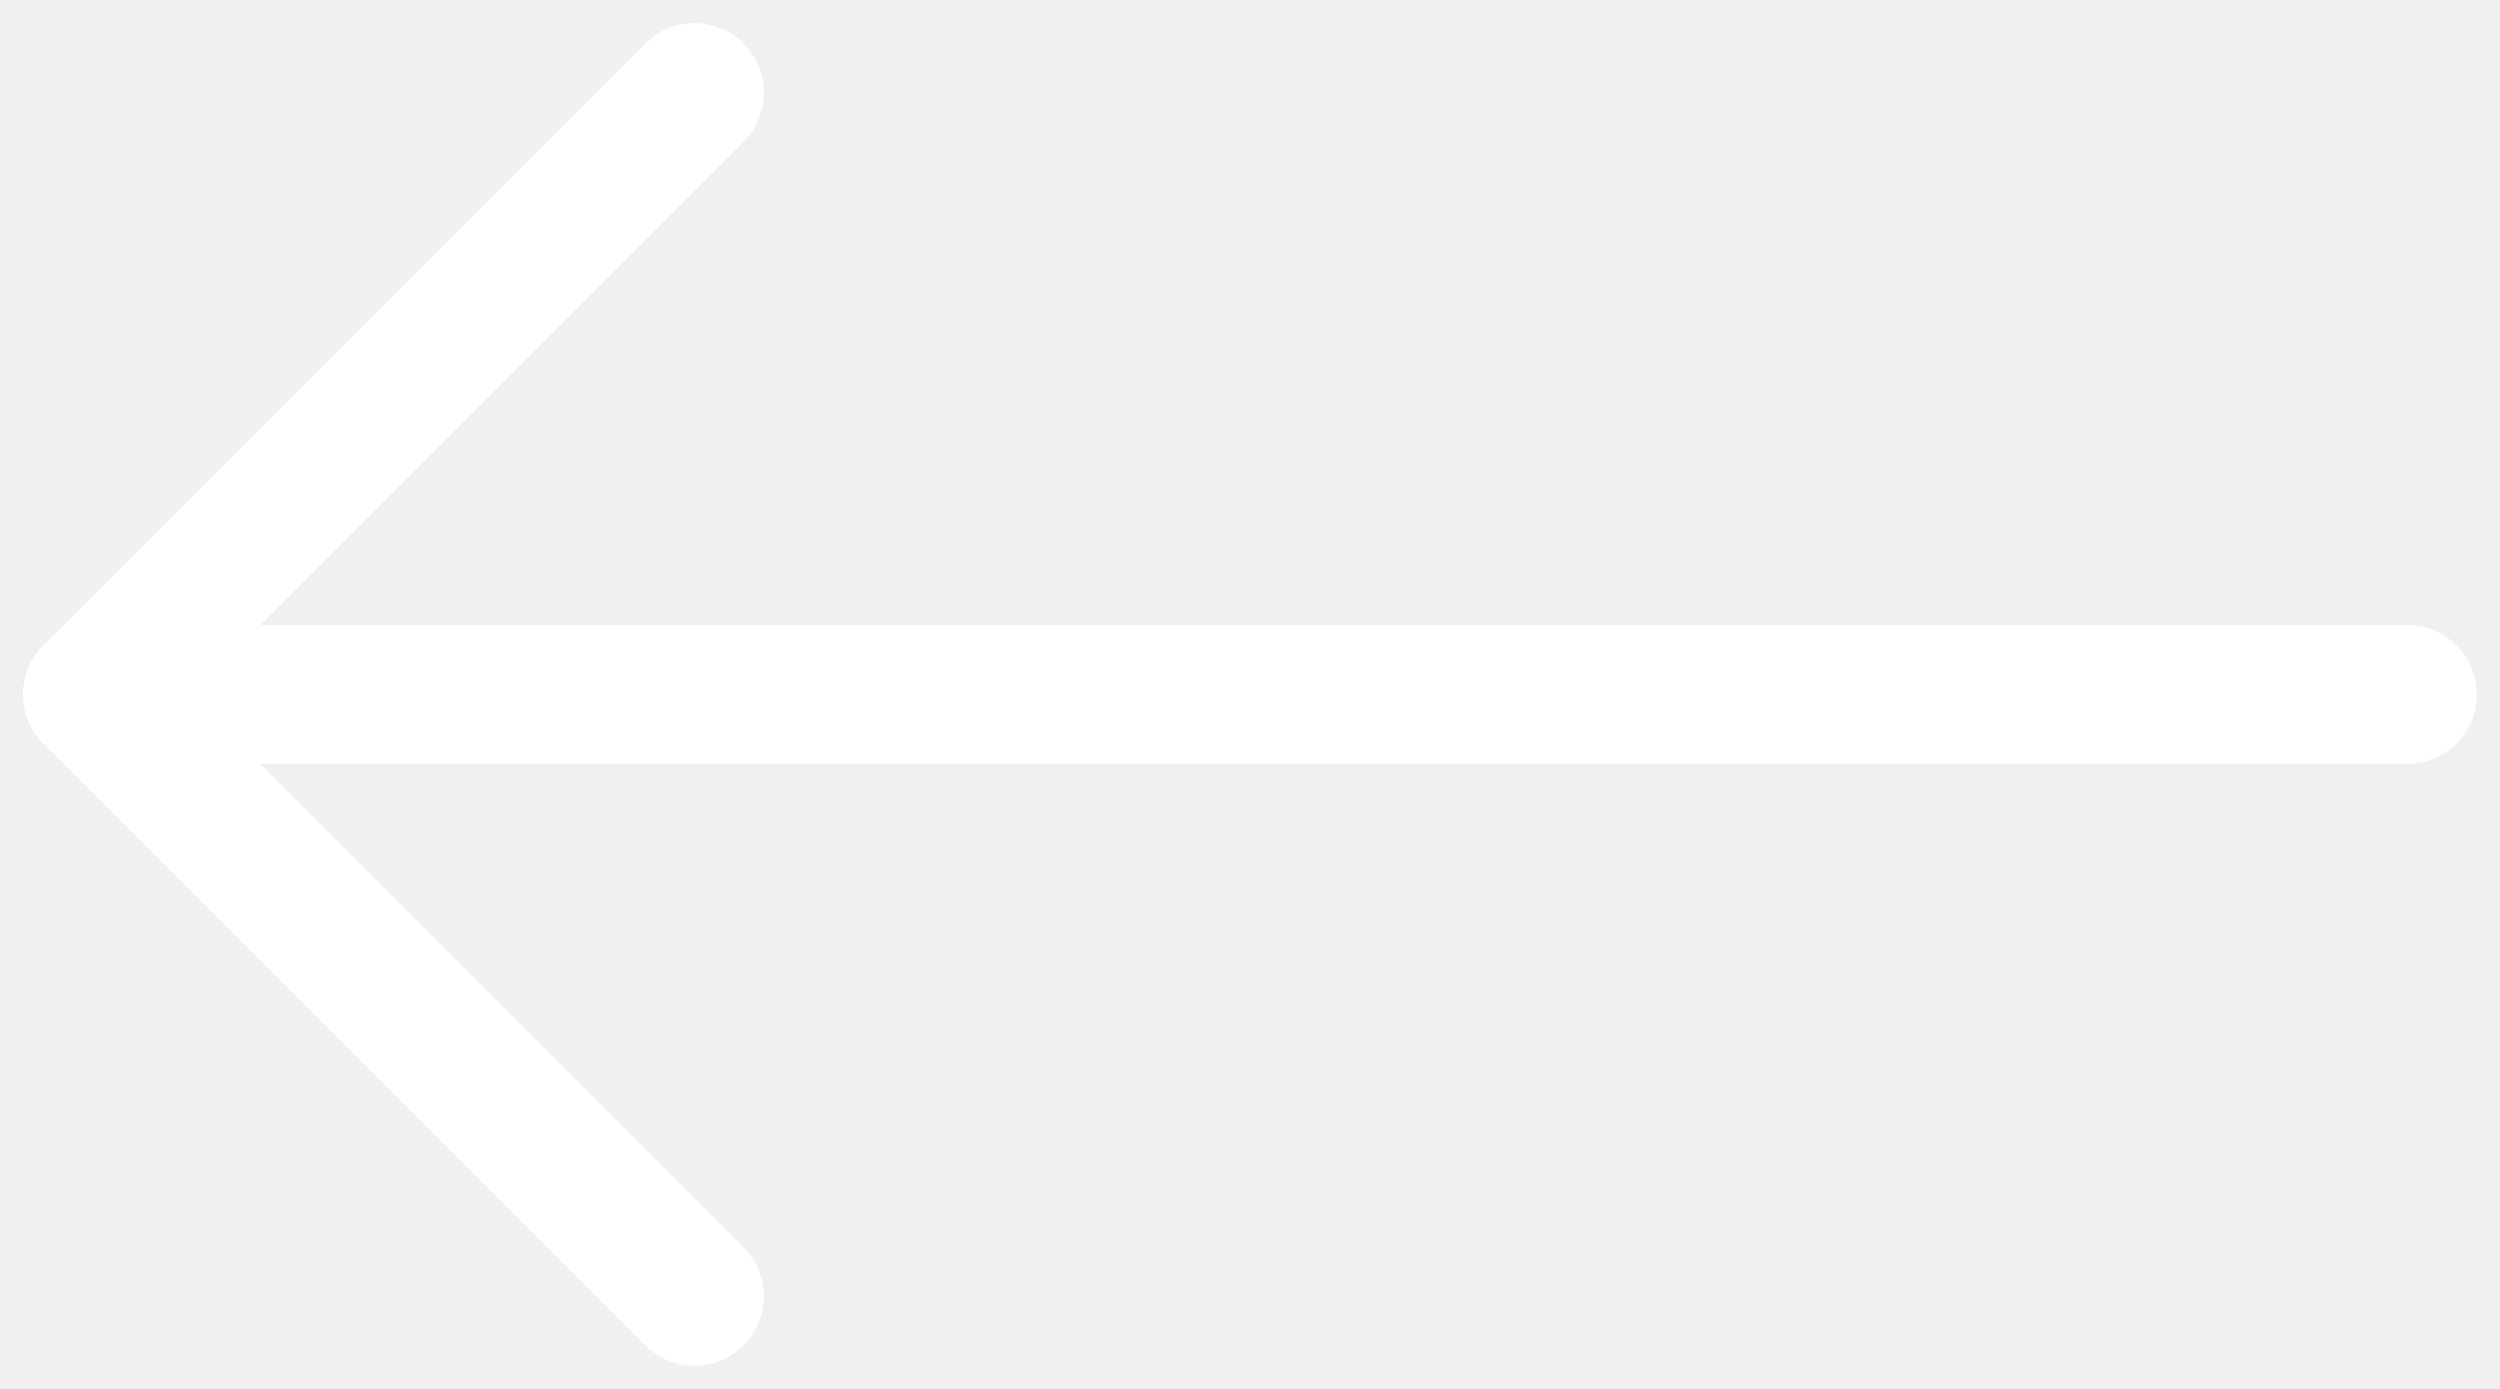
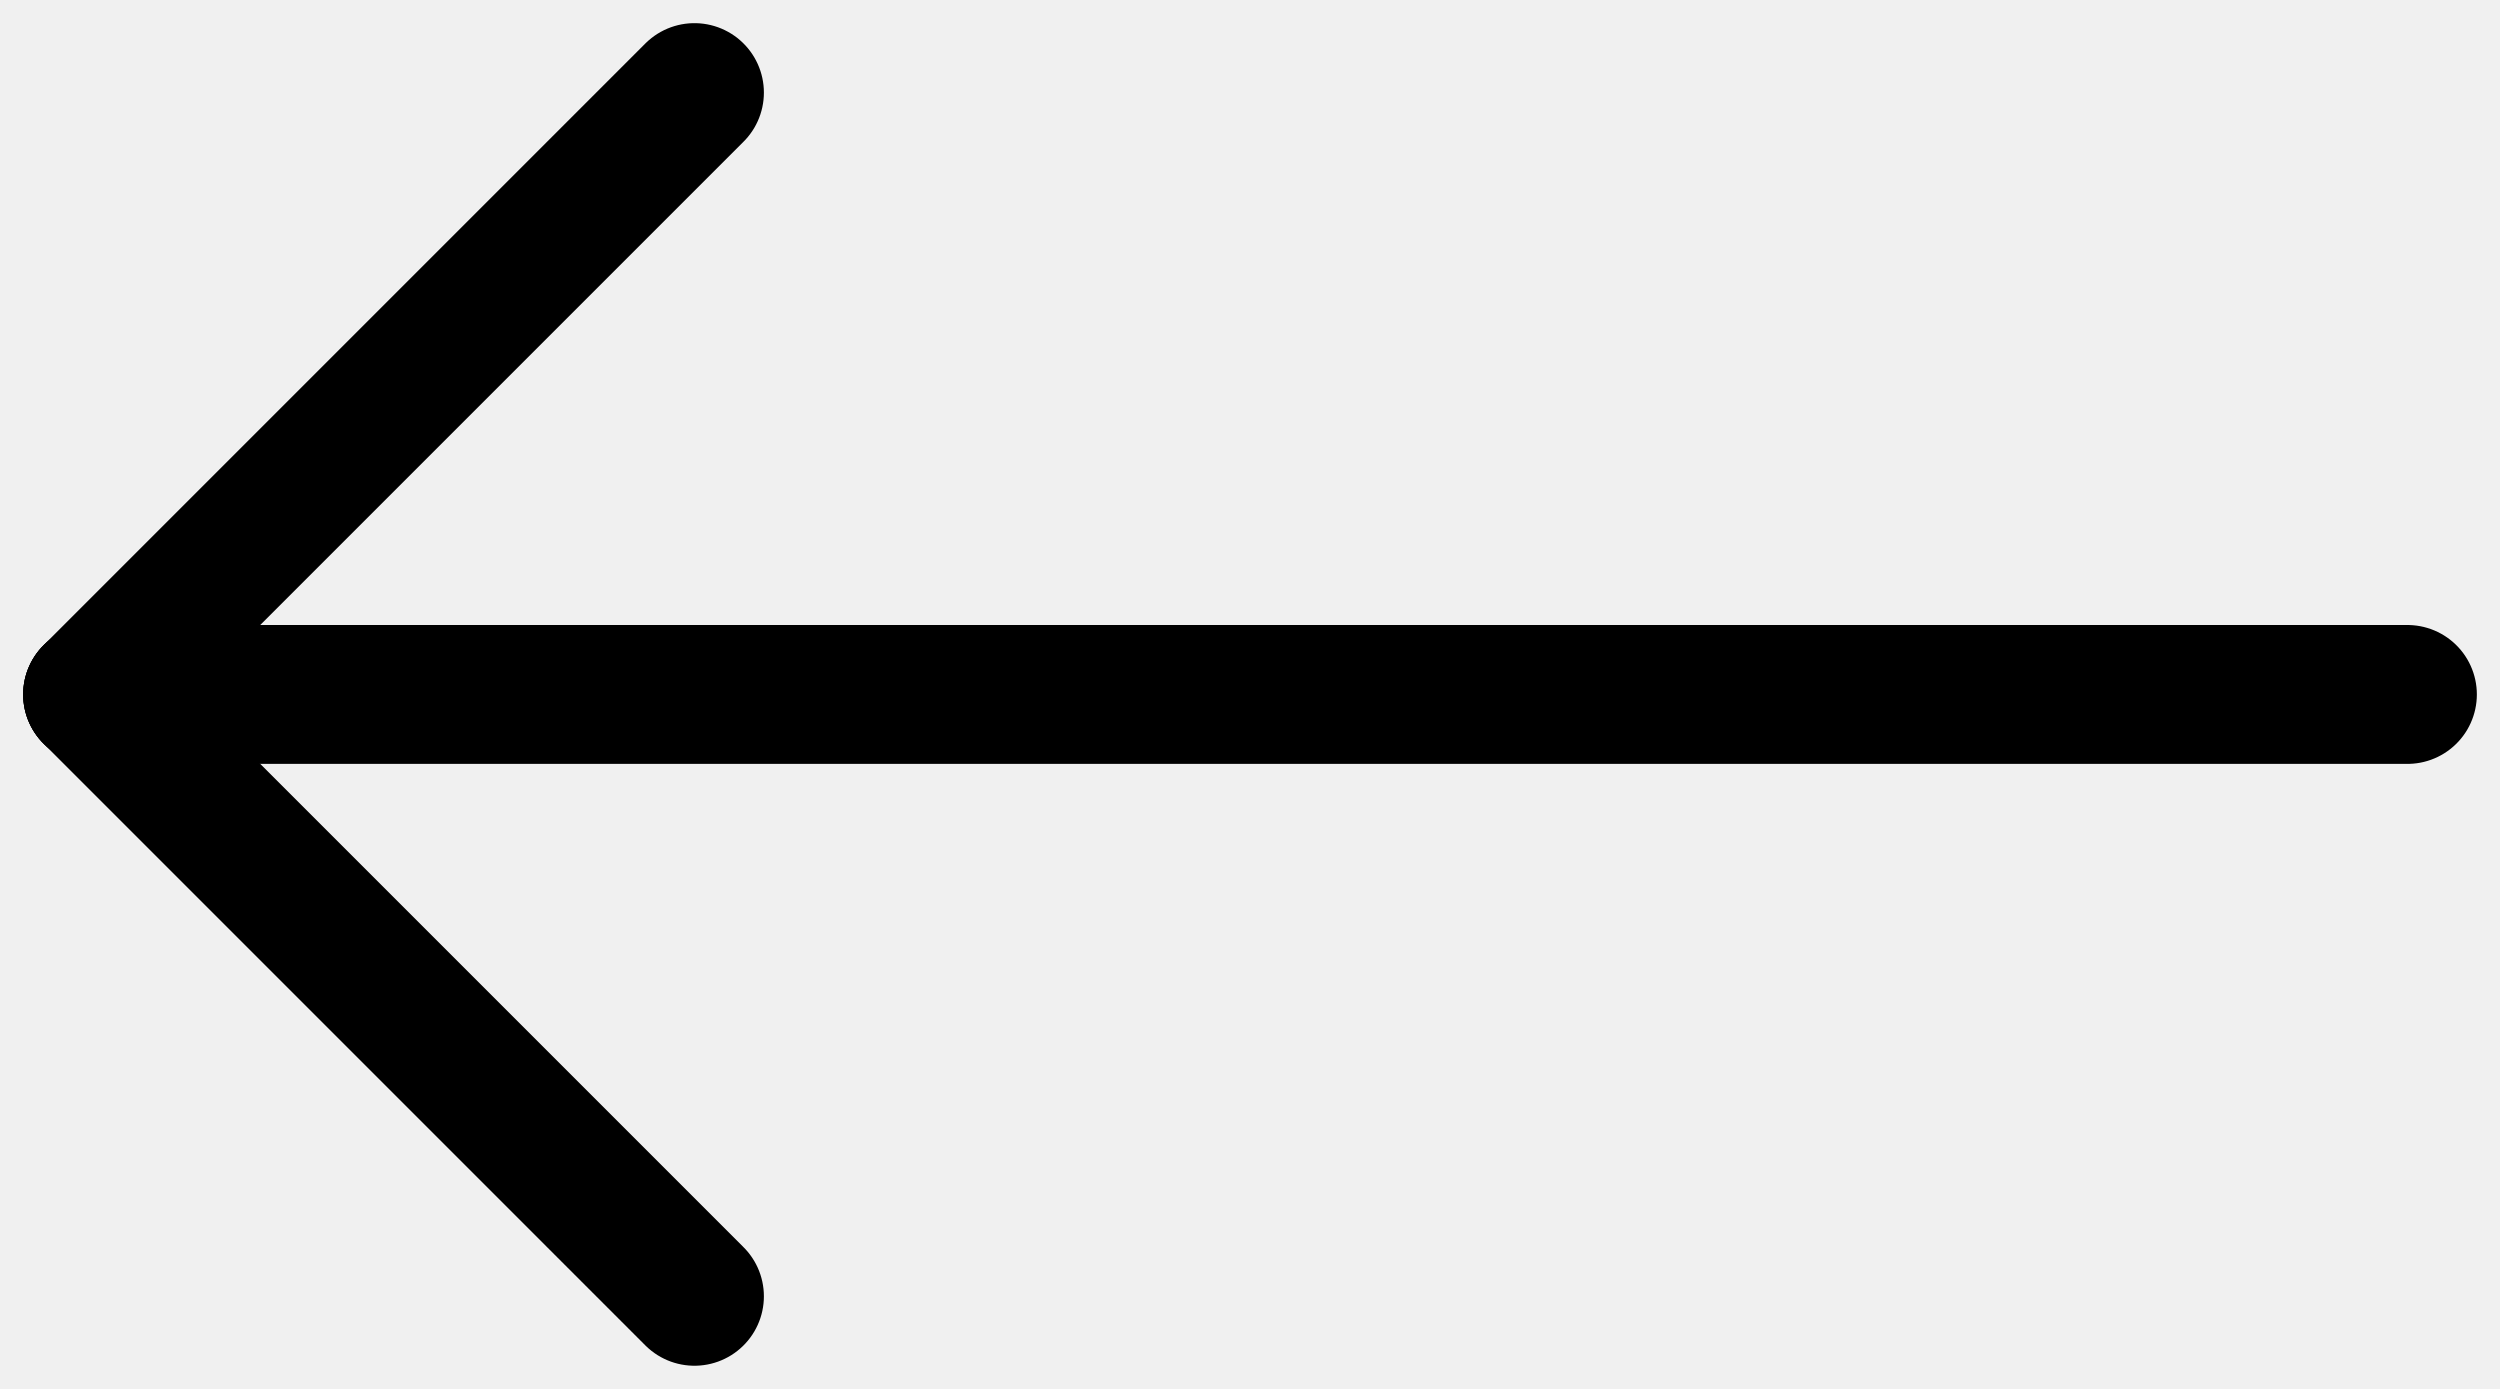
<svg xmlns="http://www.w3.org/2000/svg" width="27" height="15" viewBox="0 0 27 15" fill="none">
-   <path d="M1 7.5H26" stroke="white" stroke-width="1.5" stroke-linecap="round" />
-   <path d="M1 7.5L7.5 1" stroke="white" stroke-width="1.5" stroke-linecap="round" />
-   <path d="M1 7.5L7.5 14" stroke="white" stroke-width="1.5" stroke-linecap="round" />
+   <path d="M1 7.5H26" stroke="black" stroke-width="1.5" stroke-linecap="round" />
+   <path d="M1 7.5L7.5 1" stroke="black" stroke-width="1.5" stroke-linecap="round" />
+   <path d="M1 7.5L7.5 14" stroke="black" stroke-width="1.5" stroke-linecap="round" />
</svg>
